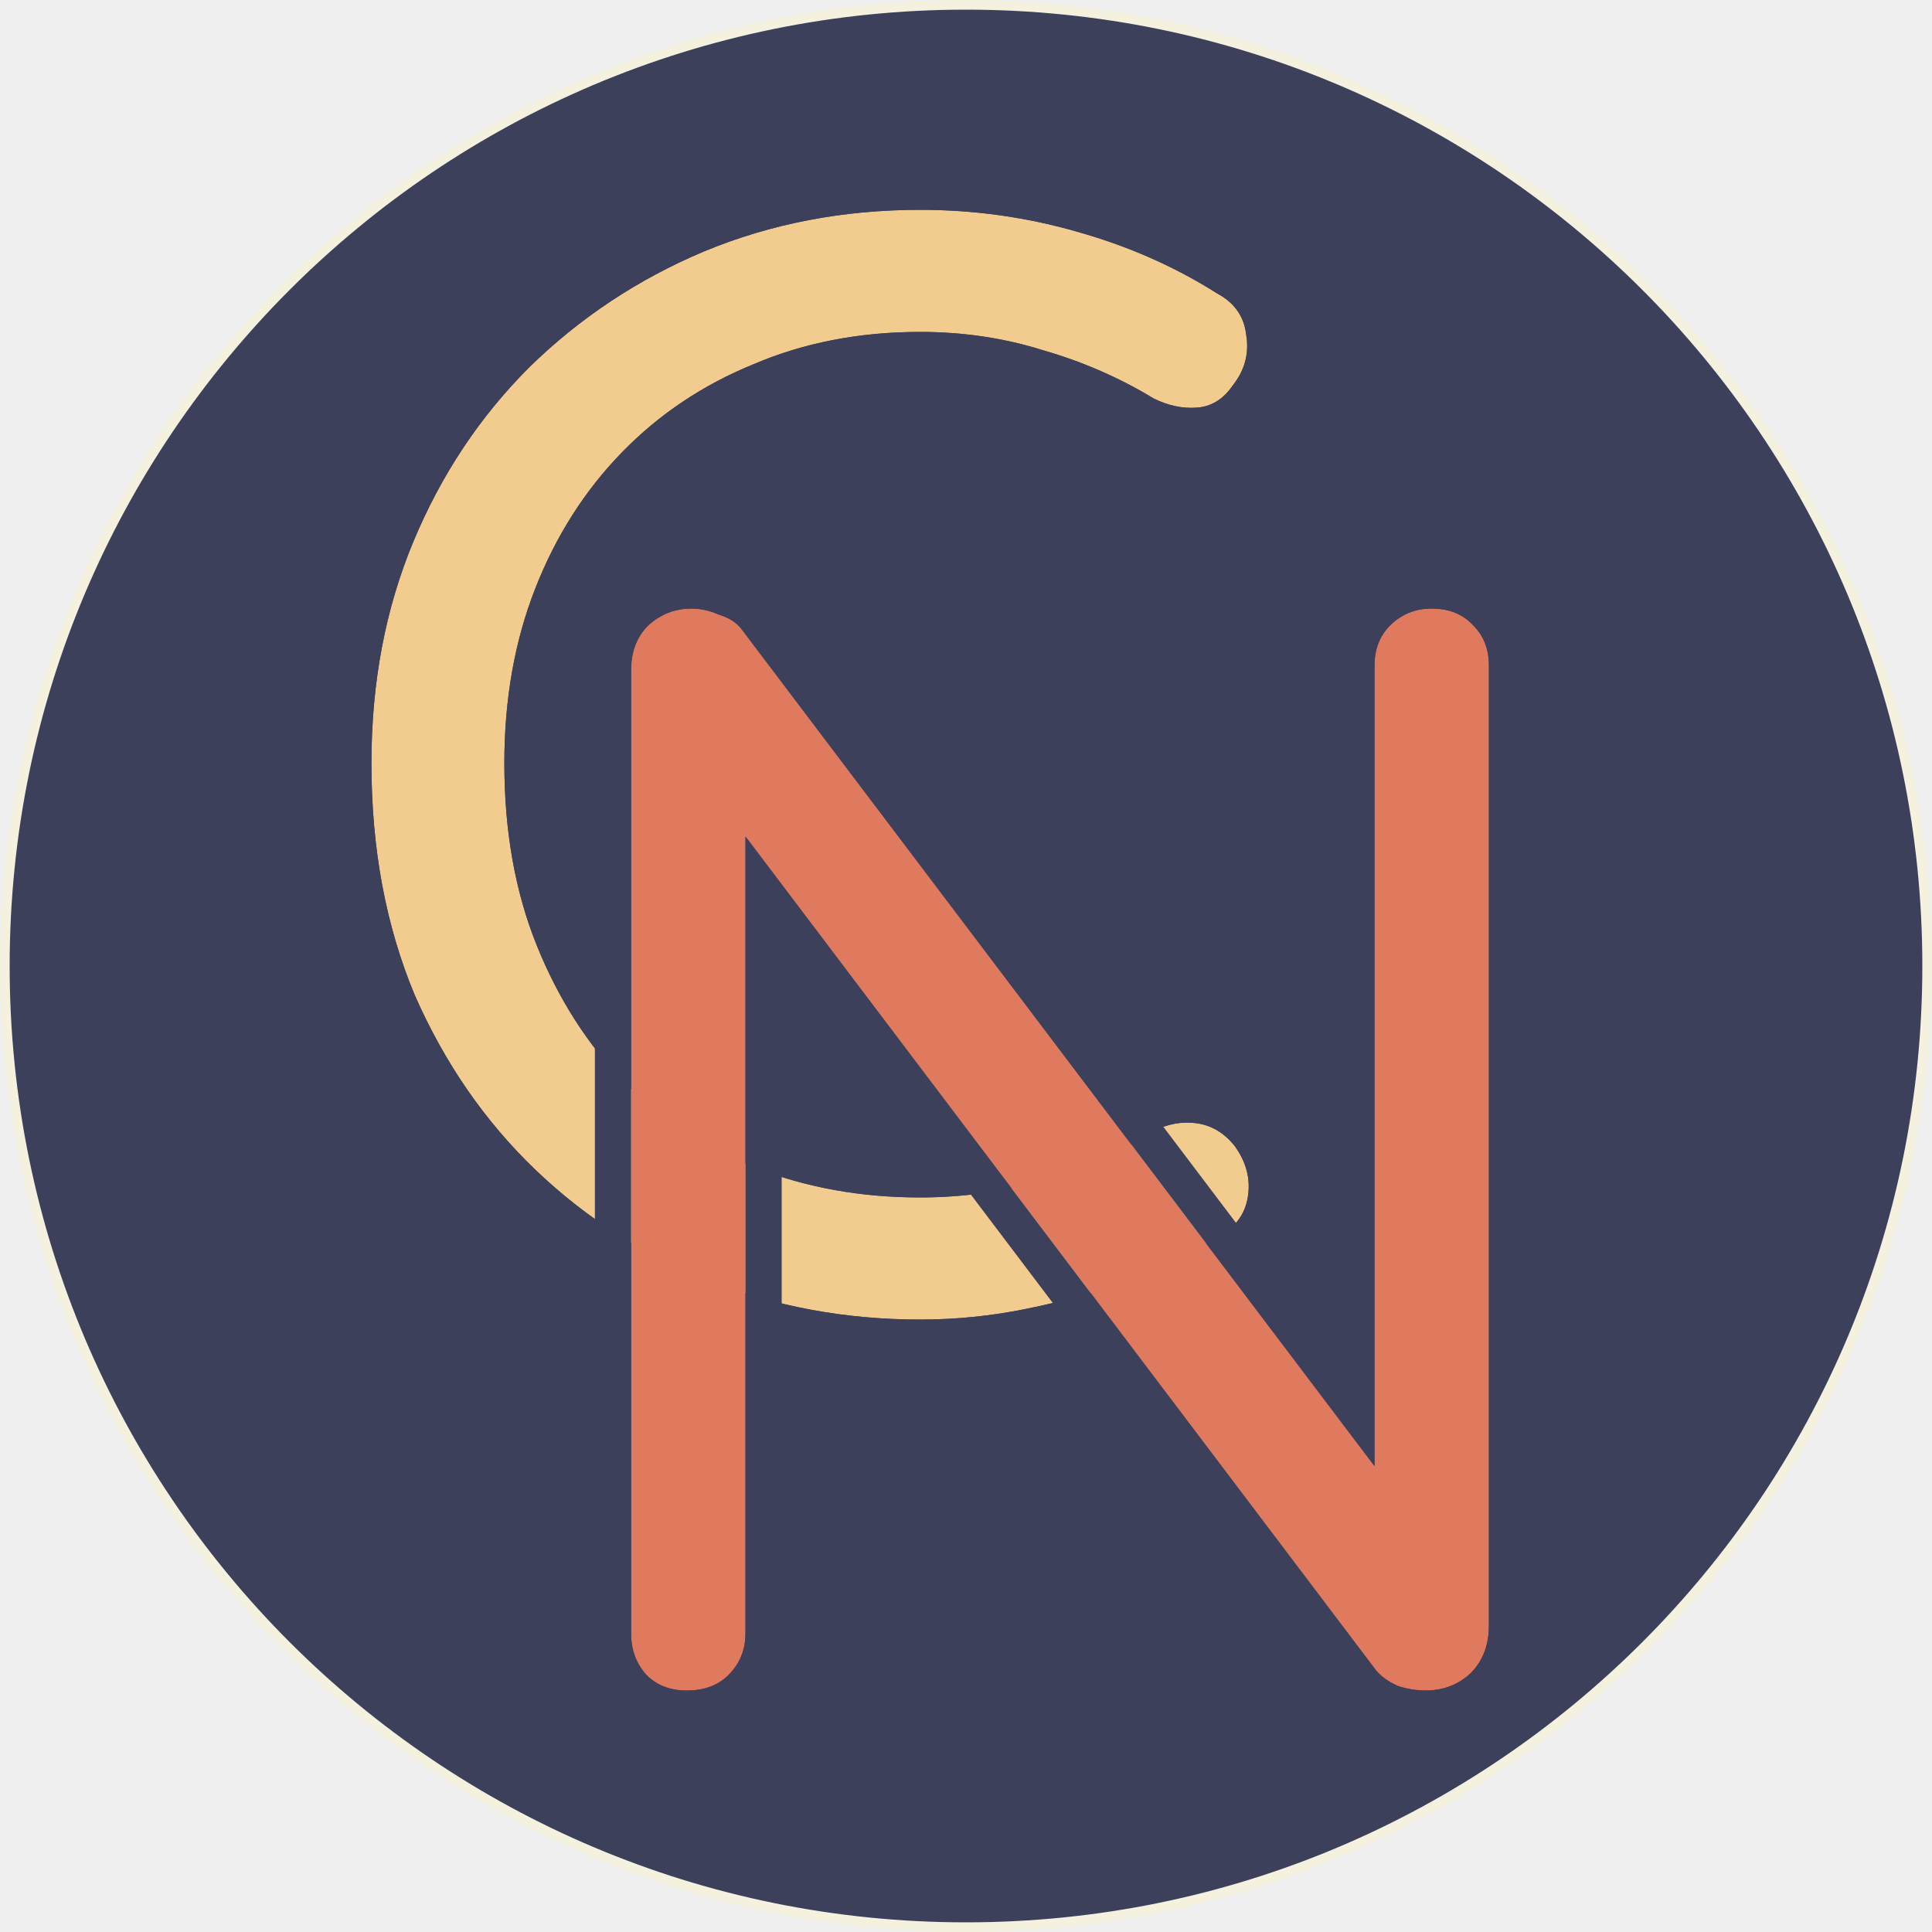
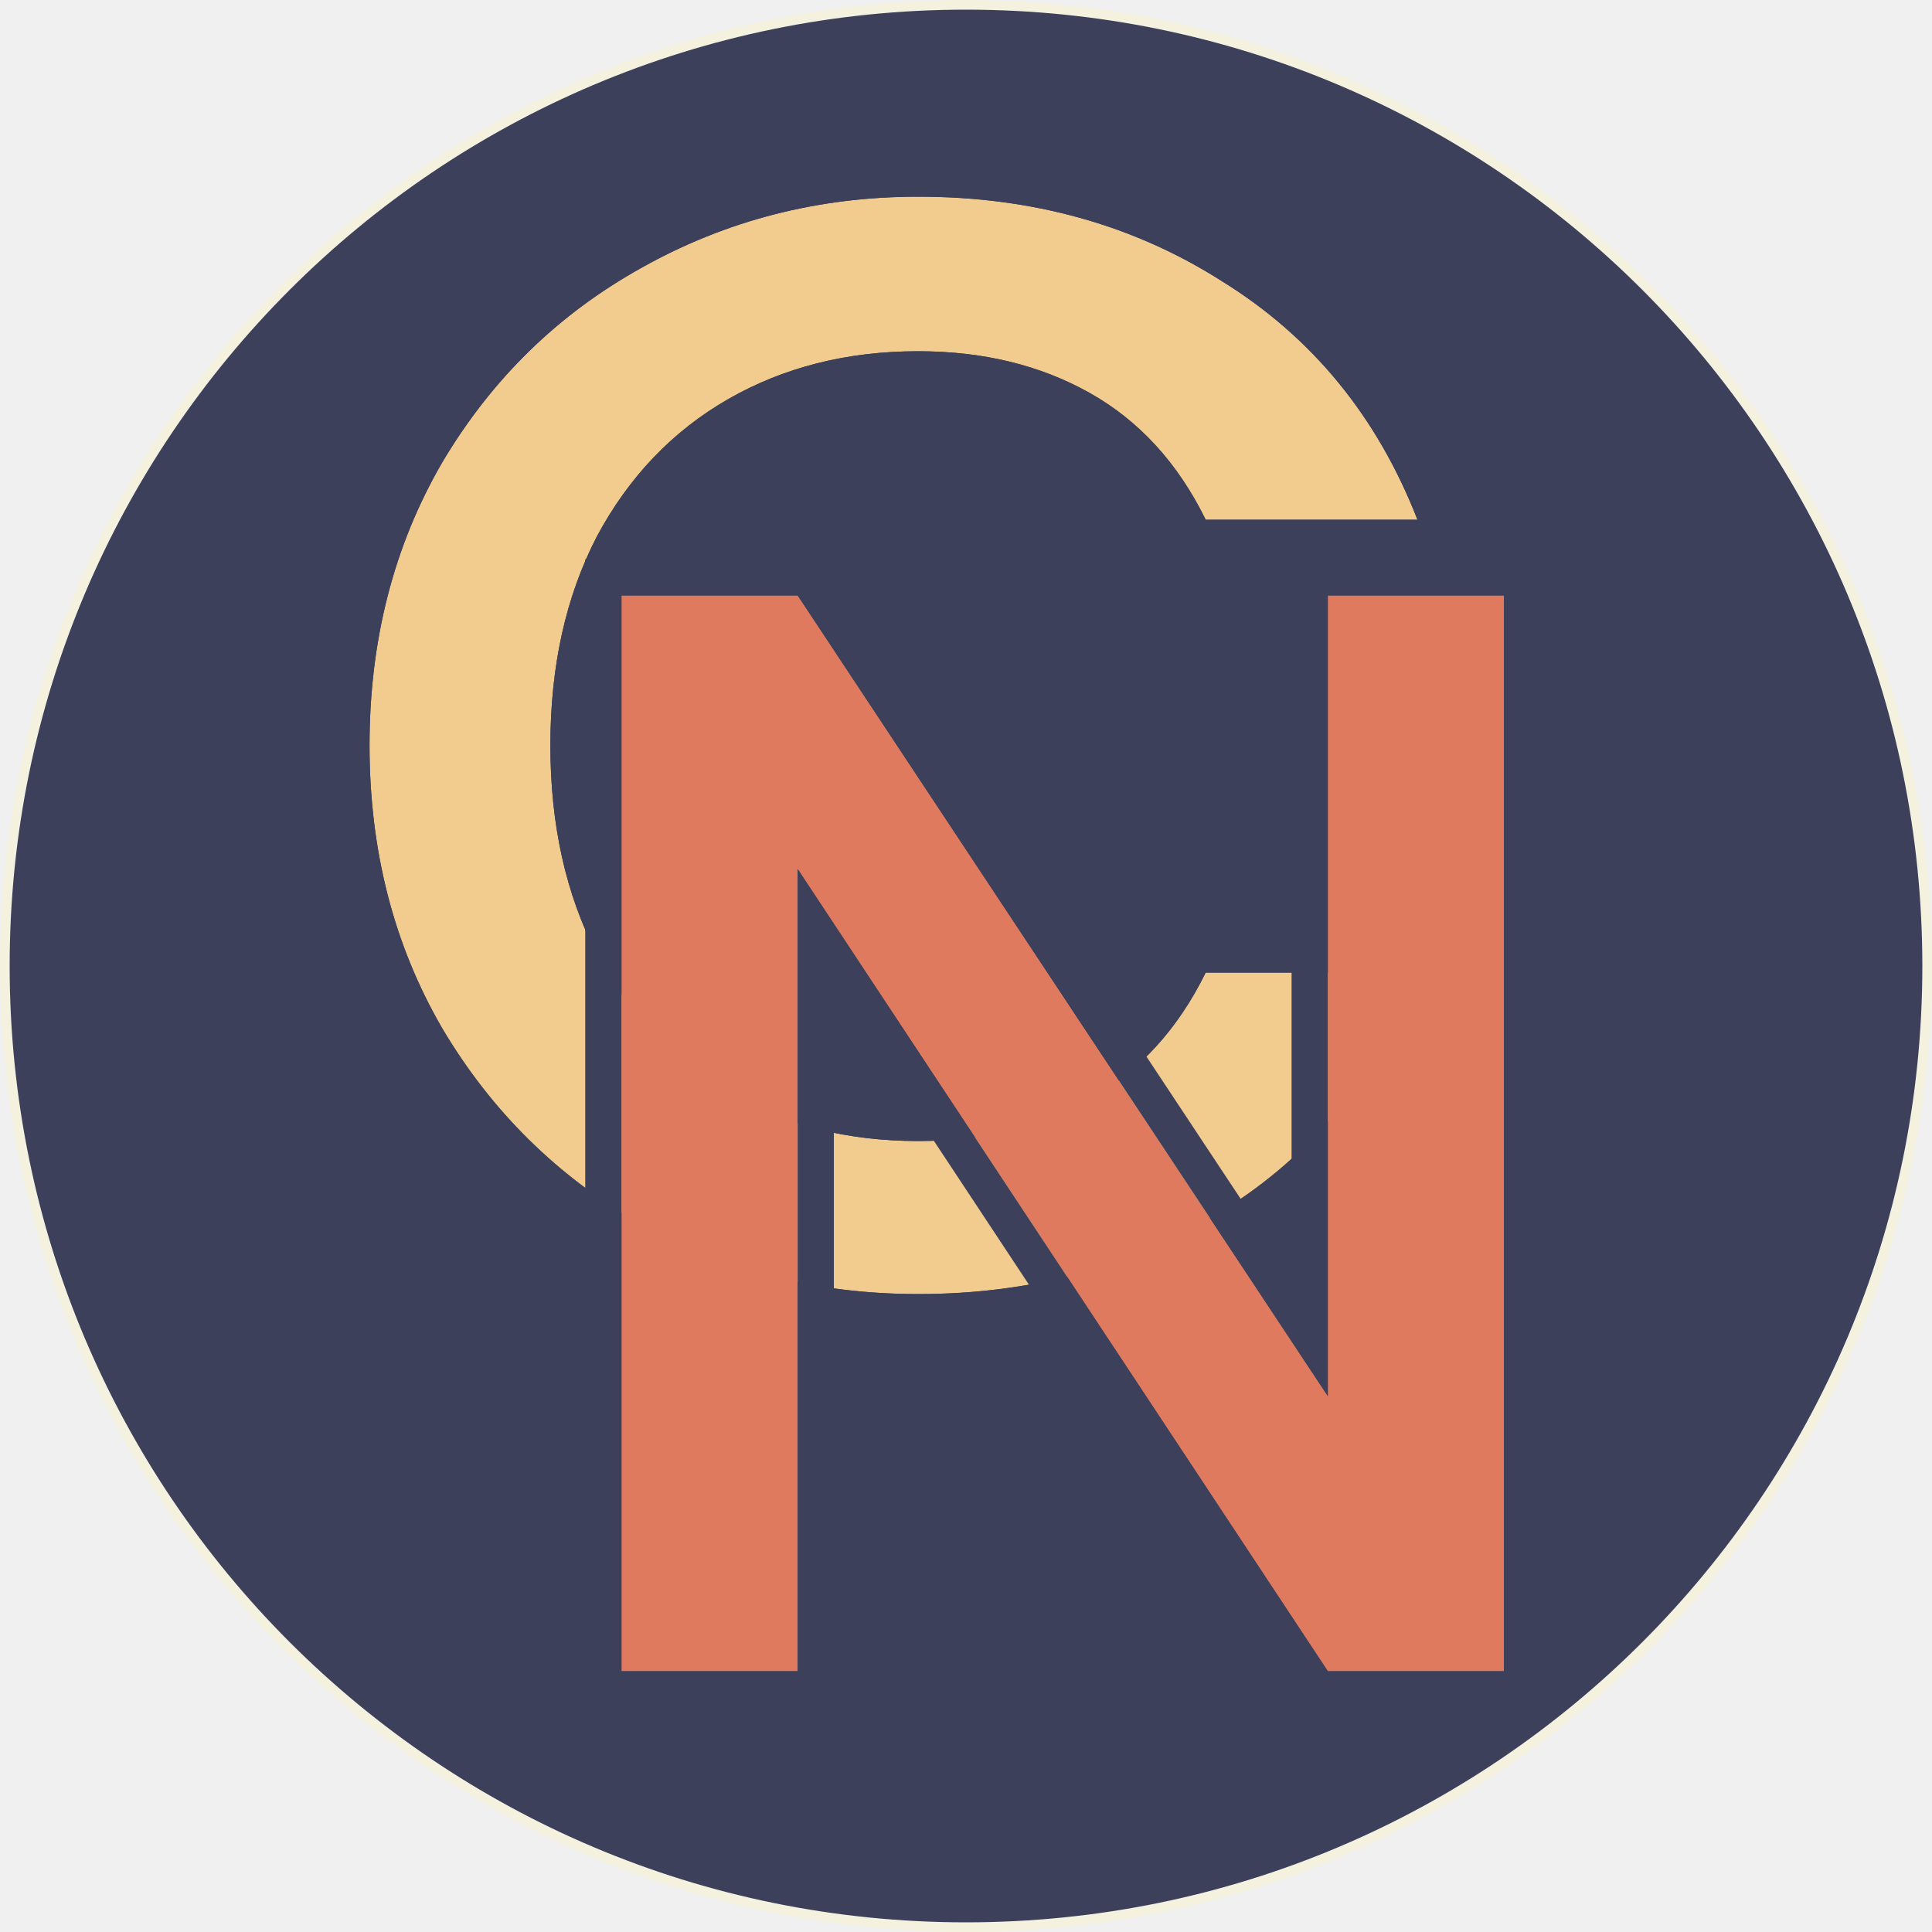
<svg xmlns="http://www.w3.org/2000/svg" width="600" height="600" viewBox="0 0 600 600" fill="none">
  <rect x="1.5" y="1.5" width="597" height="597" rx="298.5" fill="#3D405B" />
  <rect x="1.5" y="1.5" width="597" height="597" rx="298.5" stroke="#F4F1DE" stroke-width="3" />
-   <mask id="path-2-outside-1_19_15" maskUnits="userSpaceOnUse" x="103.75" y="53" width="296" height="369" fill="black">
-     <rect fill="white" x="103.75" y="53" width="296" height="369" />
-     <path d="M377.91 91.08C383.35 93.96 386.39 98.28 387.03 104.04C387.99 109.8 386.55 115.08 382.71 119.88C379.83 124.04 376.15 126.28 371.67 126.6C367.19 126.92 362.71 125.96 358.23 123.72C347.67 117.32 336.31 112.36 324.15 108.84C311.99 105 299.19 103.08 285.75 103.08C266.87 103.08 249.59 106.44 233.91 113.16C218.23 119.56 204.63 128.68 193.11 140.52C181.59 152.36 172.63 166.44 166.23 182.76C159.83 199.08 156.63 217.16 156.63 237C156.63 258.12 159.99 277 166.71 293.64C173.43 310.28 182.55 324.52 194.07 336.36C205.91 347.88 219.51 356.68 234.87 362.76C250.55 368.84 267.51 371.88 285.75 371.88C298.87 371.88 311.51 370.12 323.67 366.6C335.83 363.08 347.35 357.96 358.23 351.24C362.71 349 367.19 348.2 371.67 348.84C376.15 349.48 379.99 351.72 383.19 355.56C387.03 360.68 388.47 366.12 387.51 371.88C386.55 377.32 383.51 381.32 378.39 383.88C370.39 388.68 361.27 393.16 351.03 397.32C340.79 401.16 330.07 404.2 318.87 406.44C307.99 408.68 296.95 409.8 285.75 409.8C262.71 409.8 240.95 405.8 220.47 397.8C199.99 389.8 181.91 378.28 166.23 363.24C150.55 348.2 138.07 330.12 128.79 309C119.83 287.56 115.35 263.56 115.35 237C115.35 212.04 119.67 189.16 128.31 168.36C136.95 147.56 148.95 129.48 164.31 114.12C179.99 98.76 198.07 86.76 218.55 78.12C239.35 69.48 261.75 65.16 285.75 65.16C302.39 65.16 318.55 67.4 334.23 71.88C350.23 76.36 364.79 82.76 377.91 91.08Z" />
+   <mask id="path-2-outside-1_19_15" maskUnits="userSpaceOnUse" x="103" y="49" width="354" height="365" fill="black">
+     <rect fill="white" x="103" y="49" width="354" height="365" />
+     <path d="M114.76 231.48C114.76 198.84 122.28 169.56 137.32 143.64C152.68 117.72 173.32 97.56 199.24 83.16C225.48 68.44 254.12 61.08 285.16 61.08C320.68 61.08 352.2 69.88 379.72 87.48C407.56 104.76 427.72 129.4 440.2 161.4H374.44C365.8 143.8 353.8 130.68 338.44 122.04C323.08 113.4 305.32 109.08 285.16 109.08C263.08 109.08 243.4 114.04 226.12 123.96C208.84 133.88 195.24 148.12 185.32 166.68C175.72 185.24 170.92 206.84 170.92 231.48C170.92 256.12 175.72 277.72 185.32 296.28C195.24 314.84 208.84 329.24 226.12 339.48C243.4 349.4 263.08 354.36 285.16 354.36C305.32 354.36 323.08 350.04 338.44 341.4C353.8 332.76 365.8 319.64 374.44 302.04H440.2C427.72 334.04 407.56 358.68 379.72 375.96C352.2 393.24 320.68 401.88 285.16 401.88C253.8 401.88 225.16 394.68 199.24 380.28C173.32 365.56 152.68 345.24 137.32 319.32C122.28 293.4 114.76 264.12 114.76 231.48Z" />
  </mask>
-   <path d="M377.91 91.08C383.35 93.96 386.39 98.28 387.03 104.04C387.99 109.8 386.55 115.08 382.71 119.88C379.83 124.04 376.15 126.28 371.67 126.6C367.19 126.92 362.71 125.96 358.23 123.72C347.67 117.32 336.31 112.36 324.15 108.84C311.99 105 299.19 103.08 285.75 103.08C266.87 103.08 249.59 106.44 233.91 113.16C218.23 119.56 204.63 128.68 193.11 140.52C181.59 152.36 172.63 166.44 166.23 182.76C159.83 199.08 156.63 217.16 156.63 237C156.63 258.12 159.99 277 166.71 293.64C173.43 310.28 182.55 324.52 194.07 336.36C205.91 347.88 219.51 356.68 234.87 362.76C250.55 368.84 267.51 371.88 285.75 371.88C298.87 371.88 311.51 370.12 323.67 366.6C335.83 363.08 347.35 357.96 358.23 351.24C362.71 349 367.19 348.2 371.67 348.84C376.15 349.48 379.99 351.72 383.19 355.56C387.03 360.68 388.47 366.12 387.51 371.88C386.55 377.32 383.51 381.32 378.39 383.88C370.39 388.68 361.27 393.16 351.03 397.32C340.79 401.16 330.07 404.2 318.87 406.44C307.99 408.68 296.95 409.8 285.75 409.8C262.71 409.8 240.95 405.8 220.47 397.8C199.99 389.8 181.91 378.28 166.23 363.24C150.55 348.2 138.07 330.12 128.79 309C119.83 287.56 115.35 263.56 115.35 237C115.35 212.04 119.67 189.16 128.31 168.36C136.95 147.56 148.95 129.48 164.31 114.12C179.99 98.76 198.07 86.76 218.55 78.12C239.35 69.48 261.75 65.16 285.75 65.16C302.39 65.16 318.55 67.4 334.23 71.88C350.23 76.36 364.79 82.76 377.91 91.08Z" fill="#F2CC8F" />
-   <path d="M377.91 91.08L371.885 100.581L372.257 100.817L372.646 101.023L377.91 91.08ZM387.03 104.04L375.849 105.282L375.883 105.587L375.933 105.889L387.03 104.04ZM382.71 119.88L373.925 112.852L373.682 113.156L373.46 113.476L382.71 119.88ZM371.67 126.6L372.472 137.821L372.472 137.821L371.67 126.6ZM358.23 123.72L352.399 133.341L352.79 133.578L353.199 133.782L358.23 123.72ZM324.15 108.84L320.762 119.568L320.892 119.609L321.022 119.646L324.15 108.84ZM233.91 113.16L238.161 123.576L238.252 123.539L238.342 123.5L233.91 113.16ZM193.11 140.52L201.173 148.365L201.173 148.365L193.11 140.52ZM166.23 182.76L155.757 178.653L155.757 178.653L166.23 182.76ZM194.07 336.36L186.007 344.205L186.114 344.316L186.225 344.423L194.07 336.36ZM234.87 362.76L230.729 373.22L230.766 373.235L230.803 373.249L234.87 362.76ZM323.67 366.6L326.798 377.406L326.798 377.406L323.67 366.6ZM358.23 351.24L353.199 341.178L352.748 341.403L352.318 341.669L358.23 351.24ZM371.67 348.84L373.261 337.703L373.261 337.703L371.67 348.84ZM383.19 355.56L392.19 348.81L392.017 348.579L391.833 348.358L383.19 355.56ZM387.51 371.88L398.589 373.835L398.598 373.782L398.607 373.729L387.51 371.88ZM378.39 383.88L373.359 373.818L372.972 374.011L372.602 374.233L378.39 383.88ZM351.03 397.32L354.98 407.854L355.123 407.8L355.264 407.743L351.03 397.32ZM318.87 406.44L316.664 395.408L316.633 395.415L316.601 395.421L318.87 406.44ZM220.47 397.8L216.377 408.279L216.377 408.279L220.47 397.8ZM166.23 363.24L174.018 355.121L174.018 355.121L166.23 363.24ZM128.79 309L118.41 313.338L118.449 313.432L118.49 313.526L128.79 309ZM164.31 114.12L156.437 106.083L156.396 106.124L156.355 106.165L164.31 114.12ZM218.55 78.12L214.234 67.731L214.206 67.743L214.177 67.755L218.55 78.12ZM334.23 71.88L331.139 82.697L331.168 82.705L331.197 82.713L334.23 71.88ZM372.646 101.023C375.038 102.289 375.649 103.488 375.849 105.282L398.211 102.798C397.131 93.072 391.662 85.631 383.174 81.137L372.646 101.023ZM375.933 105.889C376.337 108.313 375.887 110.4 373.925 112.852L391.495 126.908C397.213 119.76 399.643 111.287 398.127 102.19L375.933 105.889ZM373.46 113.476C372.243 115.235 371.489 115.334 370.869 115.379L372.472 137.821C380.811 137.226 387.417 132.845 391.96 126.284L373.46 113.476ZM370.869 115.379C368.627 115.539 366.149 115.102 363.261 113.658L353.199 133.782C359.271 136.818 365.753 138.301 372.472 137.821L370.869 115.379ZM364.061 114.099C352.635 107.174 340.363 101.821 327.278 98.034L321.022 119.646C332.257 122.899 342.705 127.466 352.399 133.341L364.061 114.099ZM327.538 98.112C314.224 93.908 300.277 91.83 285.75 91.83V114.33C298.103 114.33 309.756 116.092 320.762 119.568L327.538 98.112ZM285.75 91.83C265.51 91.83 246.701 95.438 229.478 102.82L238.342 123.5C252.479 117.442 268.23 114.33 285.75 114.33V91.83ZM229.659 102.744C212.582 109.714 197.675 119.696 185.047 132.675L201.173 148.365C211.585 137.664 223.878 129.406 238.161 123.576L229.659 102.744ZM185.047 132.675C172.42 145.653 162.669 161.025 155.757 178.653L176.703 186.867C182.591 171.855 190.76 159.067 201.173 148.365L185.047 132.675ZM155.757 178.653C148.78 196.442 145.38 215.938 145.38 237H167.88C167.88 218.382 170.88 201.718 176.703 186.867L155.757 178.653ZM145.38 237C145.38 259.313 148.931 279.659 156.279 297.853L177.141 289.427C171.049 274.341 167.88 256.927 167.88 237H145.38ZM156.279 297.853C163.497 315.728 173.384 331.232 186.007 344.205L202.133 328.515C191.716 317.808 183.363 304.832 177.141 289.427L156.279 297.853ZM186.225 344.423C199.129 356.979 213.988 366.594 230.729 373.22L239.011 352.3C225.032 346.766 212.691 338.781 201.915 328.297L186.225 344.423ZM230.803 373.249C247.886 379.873 266.237 383.13 285.75 383.13V360.63C268.783 360.63 253.214 357.807 238.937 352.271L230.803 373.249ZM285.75 383.13C299.89 383.13 313.585 381.231 326.798 377.406L320.542 355.794C309.435 359.009 297.85 360.63 285.75 360.63V383.13ZM326.798 377.406C339.948 373.6 352.403 368.062 364.142 360.811L352.318 341.669C342.297 347.858 331.712 352.56 320.542 355.794L326.798 377.406ZM363.261 361.302C365.923 359.972 368.104 359.695 370.079 359.977L373.261 337.703C366.276 336.705 359.497 338.028 353.199 341.178L363.261 361.302ZM370.079 359.977C371.506 360.181 372.929 360.82 374.548 362.762L391.833 348.358C387.051 342.62 380.794 338.779 373.261 337.703L370.079 359.977ZM374.19 362.31C376.382 365.232 376.816 367.611 376.413 370.031L398.607 373.729C400.124 364.629 397.678 356.128 392.19 348.81L374.19 362.31ZM376.431 369.925C376.116 371.711 375.429 372.783 373.359 373.818L383.421 393.942C391.591 389.857 396.984 382.929 398.589 373.835L376.431 369.925ZM372.602 374.233C365.18 378.686 356.594 382.917 346.796 386.897L355.264 407.743C365.946 403.403 375.6 398.674 384.178 393.527L372.602 374.233ZM347.08 386.786C337.431 390.405 327.296 393.282 316.664 395.408L321.076 417.472C332.844 415.118 344.149 411.915 354.98 407.854L347.08 386.786ZM316.601 395.421C306.474 397.506 296.194 398.55 285.75 398.55V421.05C297.706 421.05 309.506 419.854 321.139 417.459L316.601 395.421ZM285.75 398.55C264.043 398.55 243.677 394.787 224.563 387.321L216.377 408.279C238.223 416.813 261.377 421.05 285.75 421.05V398.55ZM224.563 387.321C205.441 379.851 188.62 369.127 174.018 355.121L158.442 371.359C175.2 387.433 194.539 399.749 216.377 408.279L224.563 387.321ZM174.018 355.121C159.467 341.165 147.813 324.328 139.09 304.474L118.49 313.526C128.327 335.912 141.633 355.235 158.442 371.359L174.018 355.121ZM139.17 304.662C130.861 284.779 126.6 262.282 126.6 237H104.1C104.1 264.838 108.799 290.341 118.41 313.338L139.17 304.662ZM126.6 237C126.6 213.361 130.686 191.967 138.699 172.676L117.921 164.044C108.654 186.353 104.1 210.719 104.1 237H126.6ZM138.699 172.676C146.795 153.185 157.985 136.354 172.265 122.075L156.355 106.165C139.915 122.605 127.105 141.935 117.921 164.044L138.699 172.676ZM172.183 122.157C186.84 107.799 203.728 96.583 222.923 88.485L214.177 67.755C192.412 76.937 173.14 89.721 156.437 106.083L172.183 122.157ZM222.866 88.509C242.21 80.474 263.133 76.41 285.75 76.41V53.91C260.367 53.91 236.49 58.486 214.234 67.731L222.866 88.509ZM285.75 76.41C301.366 76.41 316.485 78.51 331.139 82.697L337.321 61.063C320.615 56.29 303.414 53.91 285.75 53.91V76.41ZM331.197 82.713C346.213 86.918 359.754 92.888 371.885 100.581L383.935 81.579C369.826 72.632 354.247 65.802 337.263 61.047L331.197 82.713Z" fill="#3D405B" mask="url(#path-2-outside-1_19_15)" />
-   <mask id="path-4-outside-2_19_15" maskUnits="userSpaceOnUse" x="183.75" y="177" width="290" height="360" fill="black">
-     <rect fill="white" x="183.75" y="177" width="290" height="360" />
-     <path d="M444.63 189C450.07 189 454.39 190.76 457.59 194.28C460.79 197.48 462.39 201.64 462.39 206.76V504.84C462.39 510.92 460.47 515.88 456.63 519.72C452.79 523.24 448.15 525 442.71 525C439.83 525 436.95 524.52 434.07 523.56C431.19 522.28 428.95 520.68 427.35 518.76L221.91 247.08L231.51 241.32V507.24C231.51 512.36 229.75 516.68 226.23 520.2C223.03 523.4 218.71 525 213.27 525C208.15 525 203.99 523.4 200.79 520.2C197.59 516.68 195.99 512.36 195.99 507.24V208.2C195.99 202.44 197.75 197.8 201.27 194.28C205.11 190.76 209.59 189 214.71 189C217.59 189 220.47 189.64 223.35 190.92C226.55 191.88 228.95 193.48 230.55 195.72L433.11 463.56L426.87 471.24V206.76C426.87 201.64 428.47 197.48 431.67 194.28C435.19 190.76 439.51 189 444.63 189Z" />
+   <path d="M114.76 231.48C114.76 198.84 122.28 169.56 137.32 143.64C152.68 117.72 173.32 97.56 199.24 83.16C225.48 68.44 254.12 61.08 285.16 61.08C320.68 61.08 352.2 69.88 379.72 87.48C407.56 104.76 427.72 129.4 440.2 161.4H374.44C365.8 143.8 353.8 130.68 338.44 122.04C323.08 113.4 305.32 109.08 285.16 109.08C263.08 109.08 243.4 114.04 226.12 123.96C208.84 133.88 195.24 148.12 185.32 166.68C175.72 185.24 170.92 206.84 170.92 231.48C170.92 256.12 175.72 277.72 185.32 296.28C195.24 314.84 208.84 329.24 226.12 339.48C243.4 349.4 263.08 354.36 285.16 354.36C305.32 354.36 323.08 350.04 338.44 341.4C353.8 332.76 365.8 319.64 374.44 302.04H440.2C427.72 334.04 407.56 358.68 379.72 375.96C352.2 393.24 320.68 401.88 285.16 401.88C253.8 401.88 225.16 394.68 199.24 380.28C173.32 365.56 152.68 345.24 137.32 319.32C122.28 293.4 114.76 264.12 114.76 231.48Z" fill="#F2CC8F" />
+   <path d="M137.32 143.64L127.642 137.905L127.615 137.949L127.589 137.994L137.32 143.64ZM199.24 83.16L204.703 92.994L204.724 92.983L204.744 92.972L199.24 83.16ZM379.72 87.48L373.659 96.957L373.723 96.998L373.787 97.038L379.72 87.48ZM440.2 161.4V172.65H456.663L450.681 157.312L440.2 161.4ZM374.44 161.4L364.341 166.358L367.43 172.65H374.44V161.4ZM338.44 122.04L343.955 112.235H343.955L338.44 122.04ZM226.12 123.96L231.721 133.717H231.721L226.12 123.96ZM185.32 166.68L175.398 161.377L175.362 161.444L175.328 161.511L185.32 166.68ZM185.32 296.28L175.328 301.448L175.362 301.516L175.398 301.583L185.32 296.28ZM226.12 339.48L220.385 349.158L220.452 349.198L220.519 349.237L226.12 339.48ZM338.44 341.4L343.955 351.205L338.44 341.4ZM374.44 302.04V290.79H367.43L364.341 297.082L374.44 302.04ZM440.2 302.04L450.681 306.128L456.663 290.79H440.2V302.04ZM379.72 375.96L373.787 366.402L373.762 366.417L373.738 366.432L379.72 375.96ZM199.24 380.28L193.684 390.063L193.73 390.089L193.777 390.114L199.24 380.28ZM137.32 319.32L127.589 324.966L127.615 325.011L127.642 325.055L137.32 319.32ZM126.01 231.48C126.01 200.641 133.093 173.34 147.051 149.286L127.589 137.994C111.467 165.78 103.51 197.039 103.51 231.48H126.01ZM146.998 149.375C161.359 125.142 180.556 106.409 204.703 92.994L193.777 73.326C166.084 88.711 144.001 110.298 127.642 137.905L146.998 149.375ZM204.744 92.972C229.248 79.225 255.984 72.33 285.16 72.33V49.83C252.256 49.83 221.712 57.655 193.736 73.348L204.744 92.972ZM285.16 72.33C318.727 72.33 348.106 80.616 373.659 96.957L385.781 78.002C356.294 59.144 322.633 49.83 285.16 49.83V72.33ZM373.787 97.038C399.455 112.97 418.078 135.638 429.719 165.488L450.681 157.312C437.362 123.162 415.665 96.55 385.653 77.921L373.787 97.038ZM440.2 150.15H374.44V172.65H440.2V150.15ZM384.539 156.442C375.014 137.04 361.519 122.114 343.955 112.235L332.925 131.845C346.081 139.246 356.586 150.56 364.341 166.358L384.539 156.442ZM343.955 112.235C326.682 102.518 306.97 97.83 285.16 97.83V120.33C303.67 120.33 319.478 124.282 332.925 131.845L343.955 112.235ZM285.16 97.83C261.332 97.83 239.683 103.202 220.519 114.203L231.721 133.717C247.117 124.878 264.828 120.33 285.16 120.33V97.83ZM220.519 114.203C201.305 125.234 186.254 141.066 175.398 161.377L195.242 171.983C204.226 155.174 216.375 142.526 231.721 133.717L220.519 114.203ZM175.328 161.511C164.765 181.932 159.67 205.363 159.67 231.48H182.17C182.17 208.317 186.675 188.548 195.312 171.848L175.328 161.511ZM159.67 231.48C159.67 257.597 164.765 281.028 175.328 301.448L195.312 291.111C186.675 274.412 182.17 254.643 182.17 231.48H159.67ZM175.398 301.583C186.239 321.866 201.249 337.819 220.385 349.158L231.855 329.802C216.431 320.661 204.241 307.814 195.242 290.977L175.398 301.583ZM220.519 349.237C239.683 360.238 261.332 365.61 285.16 365.61V343.11C264.828 343.11 247.117 338.562 231.721 329.723L220.519 349.237ZM285.16 365.61C306.97 365.61 326.682 360.922 343.955 351.205L332.925 331.595C319.478 339.158 303.67 343.11 285.16 343.11V365.61ZM343.955 351.205C361.519 341.326 375.014 326.4 384.539 306.998L364.341 297.082C356.586 312.88 346.081 324.194 332.925 331.595L343.955 351.205ZM374.44 313.29H440.2V290.79H374.44V313.29ZM429.719 297.952C418.078 327.802 399.455 350.47 373.787 366.402L385.653 385.518C415.665 366.89 437.362 340.278 450.681 306.128L429.719 297.952ZM373.738 366.432C348.176 382.483 318.768 390.63 285.16 390.63V413.13C322.592 413.13 356.225 403.997 385.702 385.487L373.738 366.432ZM285.16 390.63C255.598 390.63 228.855 383.863 204.703 370.446L193.777 390.114C221.465 405.497 252.002 413.13 285.16 413.13V390.63ZM204.796 370.497C180.598 356.756 161.371 337.839 146.998 313.585L127.642 325.055C143.989 352.641 166.042 374.364 193.684 390.063L204.796 370.497ZM147.051 313.674C133.093 289.62 126.01 262.319 126.01 231.48H103.51C103.51 265.921 111.467 297.18 127.589 324.966L147.051 313.674Z" fill="#3D405B" mask="url(#path-2-outside-1_19_15)" />
+   <mask id="path-4-outside-2_19_15" maskUnits="userSpaceOnUse" x="181" y="173" width="298" height="358" fill="black">
+     <rect fill="white" x="181" y="173" width="298" height="358" />
+     <path d="M467.08 519H412.36L247.72 269.88V519H193V184.92H247.72L412.36 433.56V184.92H467.08V519Z" />
  </mask>
-   <path d="M444.63 189C450.07 189 454.39 190.76 457.59 194.28C460.79 197.48 462.39 201.64 462.39 206.76V504.84C462.39 510.92 460.47 515.88 456.63 519.72C452.79 523.24 448.15 525 442.71 525C439.83 525 436.95 524.52 434.07 523.56C431.19 522.28 428.95 520.68 427.35 518.76L221.91 247.08L231.51 241.32V507.24C231.51 512.36 229.75 516.68 226.23 520.2C223.03 523.4 218.71 525 213.27 525C208.15 525 203.99 523.4 200.79 520.2C197.59 516.68 195.99 512.36 195.99 507.24V208.2C195.99 202.44 197.75 197.8 201.27 194.28C205.11 190.76 209.59 189 214.71 189C217.59 189 220.47 189.64 223.35 190.92C226.55 191.88 228.95 193.48 230.55 195.72L433.11 463.56L426.87 471.24V206.76C426.87 201.64 428.47 197.48 431.67 194.28C435.19 190.76 439.51 189 444.63 189Z" fill="#E07A5F" />
-   <path d="M457.59 194.28L449.266 201.848L449.446 202.046L449.635 202.235L457.59 194.28ZM456.63 519.72L464.232 528.013L464.412 527.848L464.585 527.675L456.63 519.72ZM434.07 523.56L429.501 533.84L429.997 534.061L430.512 534.233L434.07 523.56ZM427.35 518.76L418.377 525.545L418.537 525.758L418.708 525.962L427.35 518.76ZM221.91 247.08L216.122 237.433L205.383 243.876L212.937 253.865L221.91 247.08ZM231.51 241.32H242.76V221.45L225.722 231.673L231.51 241.32ZM226.23 520.2L234.185 528.155L234.185 528.155L226.23 520.2ZM200.79 520.2L192.466 527.768L192.646 527.966L192.835 528.155L200.79 520.2ZM201.27 194.28L193.668 185.987L193.488 186.152L193.315 186.325L201.27 194.28ZM223.35 190.92L218.781 201.2L219.433 201.49L220.117 201.696L223.35 190.92ZM230.55 195.72L221.396 202.259L221.485 202.384L221.577 202.506L230.55 195.72ZM433.11 463.56L441.841 470.654L447.403 463.809L442.083 456.774L433.11 463.56ZM426.87 471.24H415.62V502.926L435.601 478.334L426.87 471.24ZM431.67 194.28L439.625 202.235L439.625 202.235L431.67 194.28ZM444.63 200.25C447.402 200.25 448.514 201.02 449.266 201.848L465.914 186.712C460.266 180.5 452.738 177.75 444.63 177.75V200.25ZM449.635 202.235C450.441 203.041 451.14 204.197 451.14 206.76H473.64C473.64 199.083 471.139 191.919 465.545 186.325L449.635 202.235ZM451.14 206.76V504.84H473.64V206.76H451.14ZM451.14 504.84C451.14 508.326 450.145 510.296 448.675 511.765L464.585 527.675C470.795 521.464 473.64 513.514 473.64 504.84H451.14ZM449.028 511.427C447.362 512.954 445.472 513.75 442.71 513.75V536.25C450.828 536.25 458.218 533.526 464.232 528.013L449.028 511.427ZM442.71 513.75C441.103 513.75 439.423 513.486 437.628 512.887L430.512 534.233C434.477 535.554 438.557 536.25 442.71 536.25V513.75ZM438.639 513.28C436.935 512.522 436.239 511.853 435.993 511.558L418.708 525.962C421.661 529.507 425.445 532.038 429.501 533.84L438.639 513.28ZM436.323 511.975L230.883 240.295L212.937 253.865L418.377 525.545L436.323 511.975ZM227.698 256.727L237.298 250.967L225.722 231.673L216.122 237.433L227.698 256.727ZM220.26 241.32V507.24H242.76V241.32H220.26ZM220.26 507.24C220.26 509.472 219.619 510.901 218.275 512.245L234.185 528.155C239.881 522.459 242.76 515.248 242.76 507.24H220.26ZM218.275 512.245C217.601 512.919 216.371 513.75 213.27 513.75V536.25C221.049 536.25 228.459 533.881 234.185 528.155L218.275 512.245ZM213.27 513.75C210.707 513.75 209.551 513.051 208.745 512.245L192.835 528.155C198.429 533.749 205.593 536.25 213.27 536.25V513.75ZM209.114 512.632C207.948 511.349 207.24 509.794 207.24 507.24H184.74C184.74 514.926 187.232 522.011 192.466 527.768L209.114 512.632ZM207.24 507.24V208.2H184.74V507.24H207.24ZM207.24 208.2C207.24 204.916 208.148 203.312 209.225 202.235L193.315 186.325C187.352 192.288 184.74 199.964 184.74 208.2H207.24ZM208.872 202.573C210.677 200.918 212.459 200.25 214.71 200.25V177.75C206.721 177.75 199.543 180.602 193.668 185.987L208.872 202.573ZM214.71 200.25C215.873 200.25 217.202 200.499 218.781 201.2L227.919 180.64C223.738 178.781 219.307 177.75 214.71 177.75V200.25ZM220.117 201.696C220.815 201.905 221.17 202.107 221.31 202.201C221.43 202.281 221.425 202.301 221.396 202.259L239.704 189.181C236.365 184.506 231.647 181.664 226.583 180.144L220.117 201.696ZM221.577 202.506L424.137 470.346L442.083 456.774L239.523 188.934L221.577 202.506ZM424.379 456.466L418.139 464.146L435.601 478.334L441.841 470.654L424.379 456.466ZM438.12 471.24V206.76H415.62V471.24H438.12ZM438.12 206.76C438.12 204.197 438.819 203.041 439.625 202.235L423.715 186.325C418.121 191.919 415.62 199.083 415.62 206.76H438.12ZM439.625 202.235C440.969 200.891 442.399 200.25 444.63 200.25V177.75C436.622 177.75 429.411 180.629 423.715 186.325L439.625 202.235Z" fill="#3D405B" mask="url(#path-4-outside-2_19_15)" />
+   <path d="M467.08 519H412.36L247.72 269.88V519H193V184.92H247.72L412.36 433.56V184.92H467.08V519Z" fill="#E07A5F" />
+   <path d="M467.08 519V530.25H478.33V519H467.08ZM412.36 519L402.974 525.203L406.31 530.25H412.36V519ZM247.72 269.88L257.106 263.677L236.47 232.453V269.88H247.72ZM247.72 519V530.25H258.97V519H247.72ZM193 519H181.75V530.25H193V519ZM193 184.92V173.67H181.75V184.92H193ZM247.72 184.92L257.1 178.709L253.763 173.67H247.72V184.92ZM412.36 433.56L402.98 439.771L423.61 470.927V433.56H412.36ZM412.36 184.92V173.67H401.11V184.92H412.36ZM467.08 184.92H478.33V173.67H467.08V184.92ZM467.08 507.75H412.36V530.25H467.08V507.75ZM421.746 512.797L257.106 263.677L238.334 276.083L402.974 525.203L421.746 512.797ZM236.47 269.88V519H258.97V269.88H236.47ZM247.72 507.75H193V530.25H247.72V507.75ZM204.25 519V184.92H181.75V519H204.25ZM193 196.17H247.72V173.67H193V196.17ZM238.34 191.131L402.98 439.771L421.74 427.349L257.1 178.709L238.34 191.131ZM423.61 433.56V184.92H401.11V433.56H423.61ZM412.36 196.17H467.08V173.67H412.36V196.17ZM455.83 184.92V519H478.33V184.92H455.83Z" fill="#3D405B" mask="url(#path-4-outside-2_19_15)" />
</svg>
